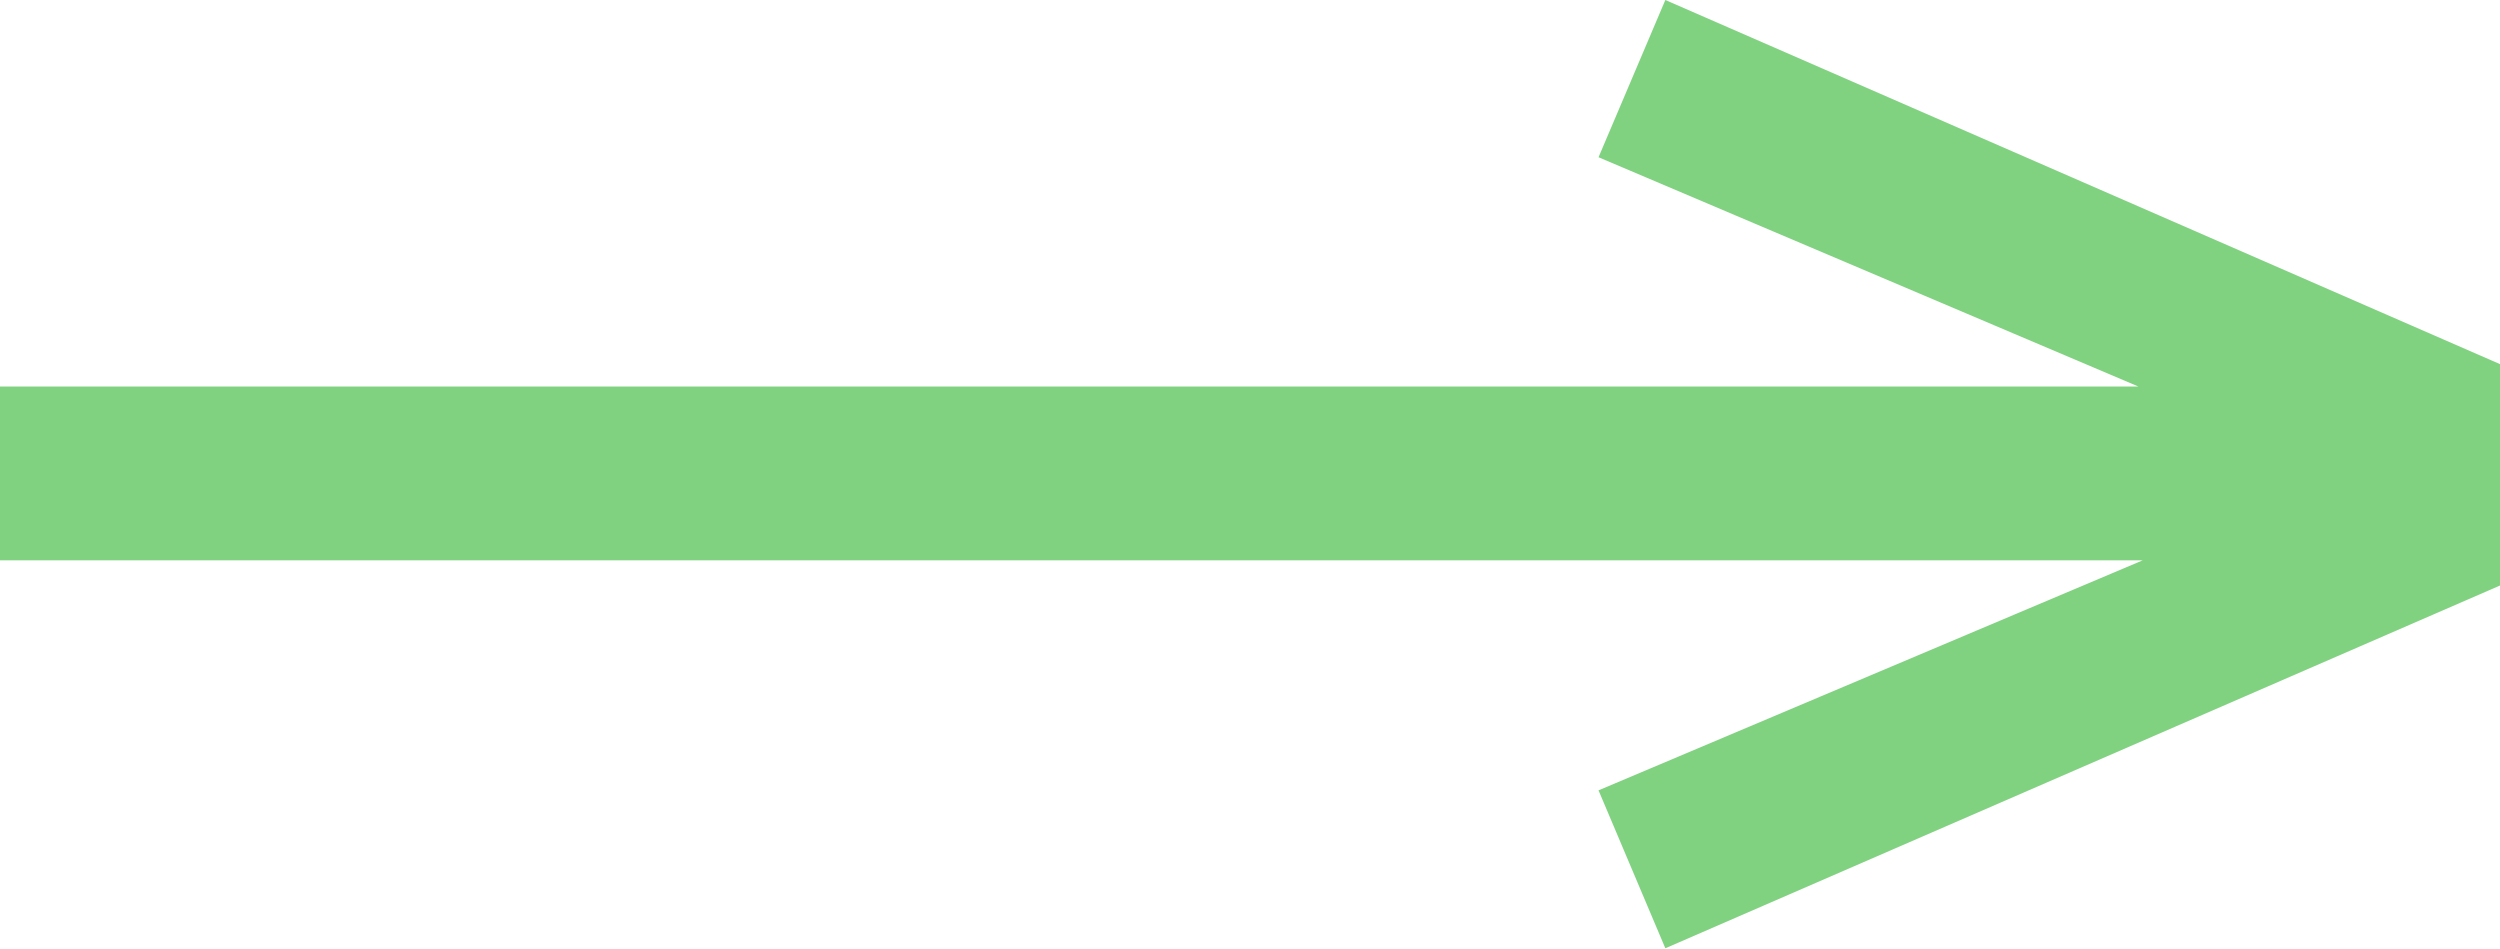
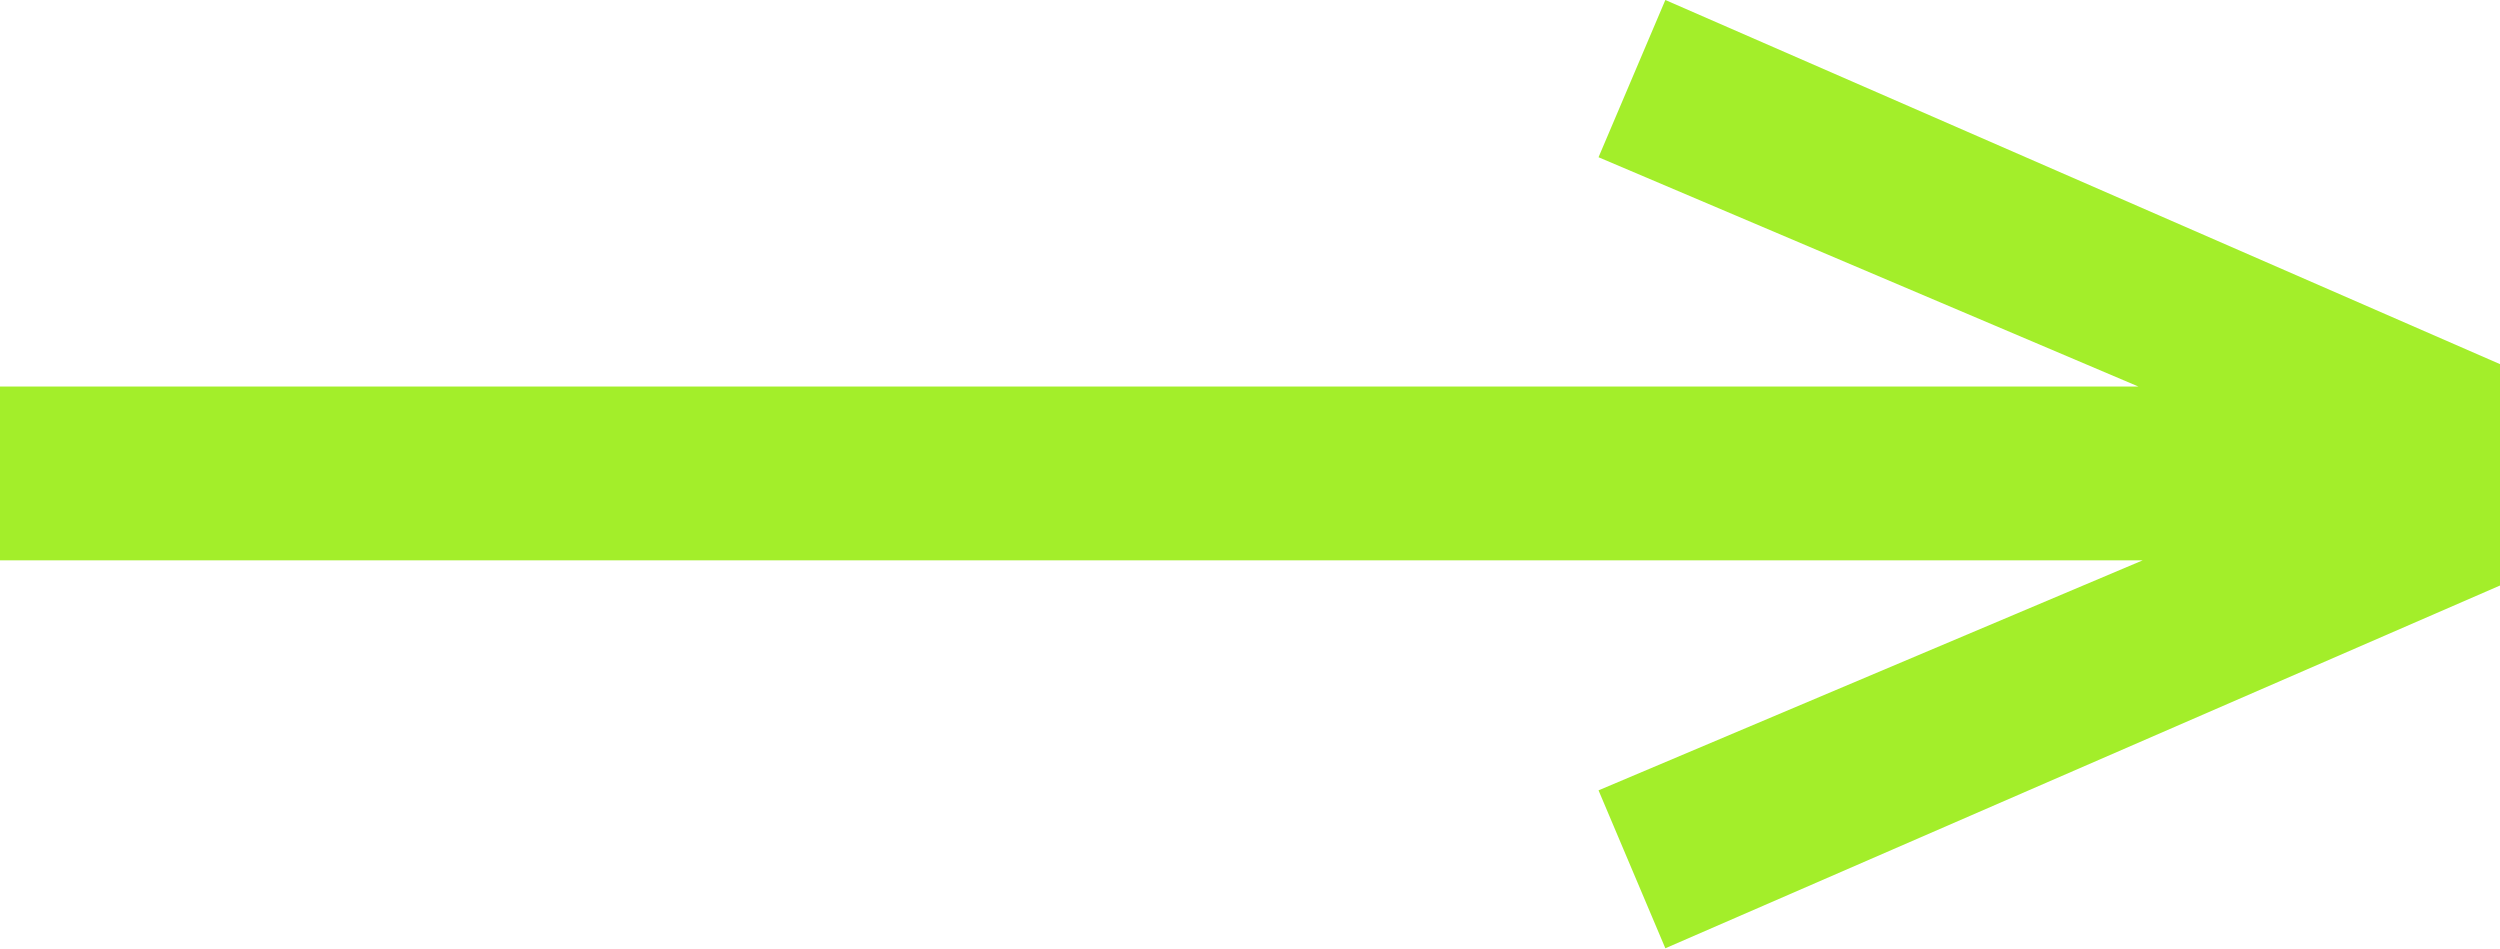
<svg xmlns="http://www.w3.org/2000/svg" width="29px" height="11px" viewBox="0 0 29 11" version="1.1">
  <g id="symbols" stroke="none" stroke-width="1" fill="none" fill-rule="evenodd">
-     <g id="Artboard-Copy" fill="#80D281">
+     <g id="Artboard-Copy" fill="#a3ee2a">
      <polygon id="Path-5" transform="translate(14.5, 5.5) rotate(180) translate(-14.5, -5.5) " points="0 4.208 0 6.776 9.682 11 10.457 9.176 4.194 6.516 29 6.516 29 4.5 4.145 4.5 10.457 1.832 9.682 1.95399252e-14" />
    </g>
  </g>
</svg>
